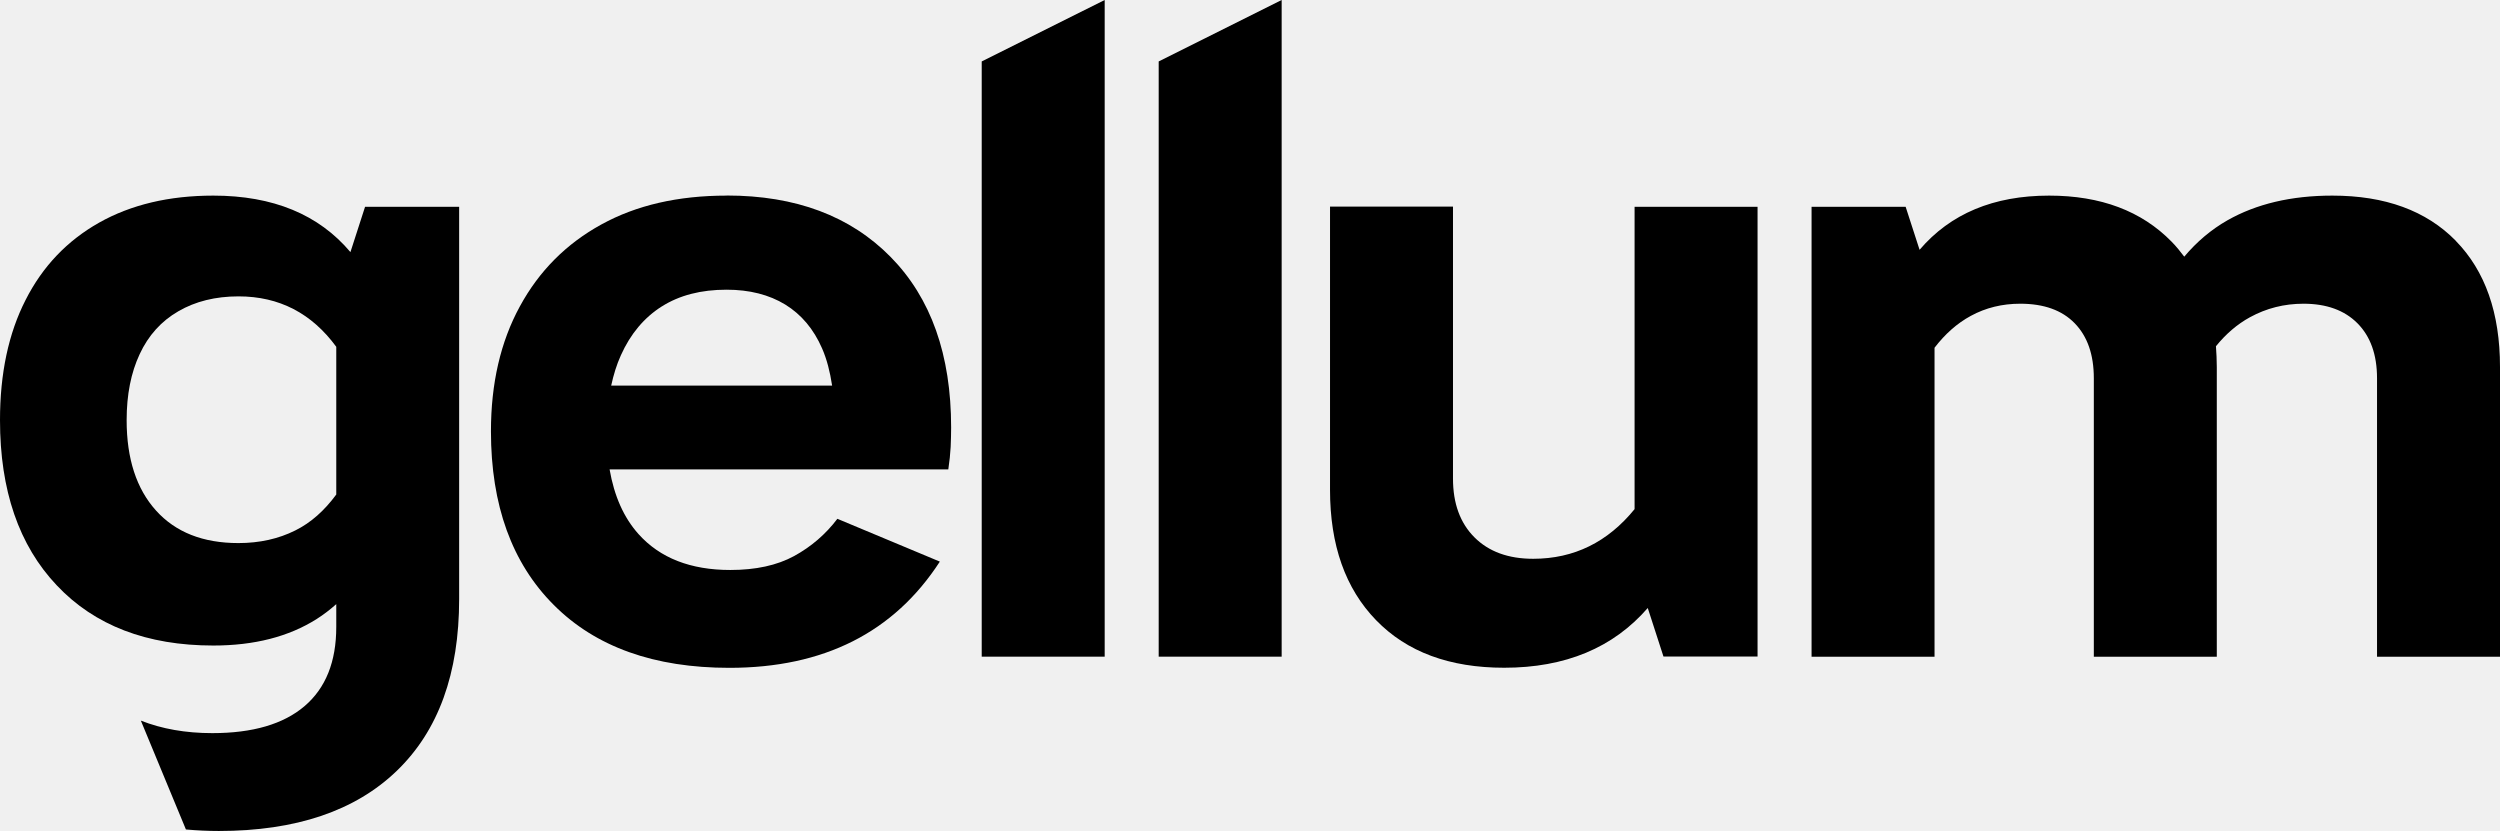
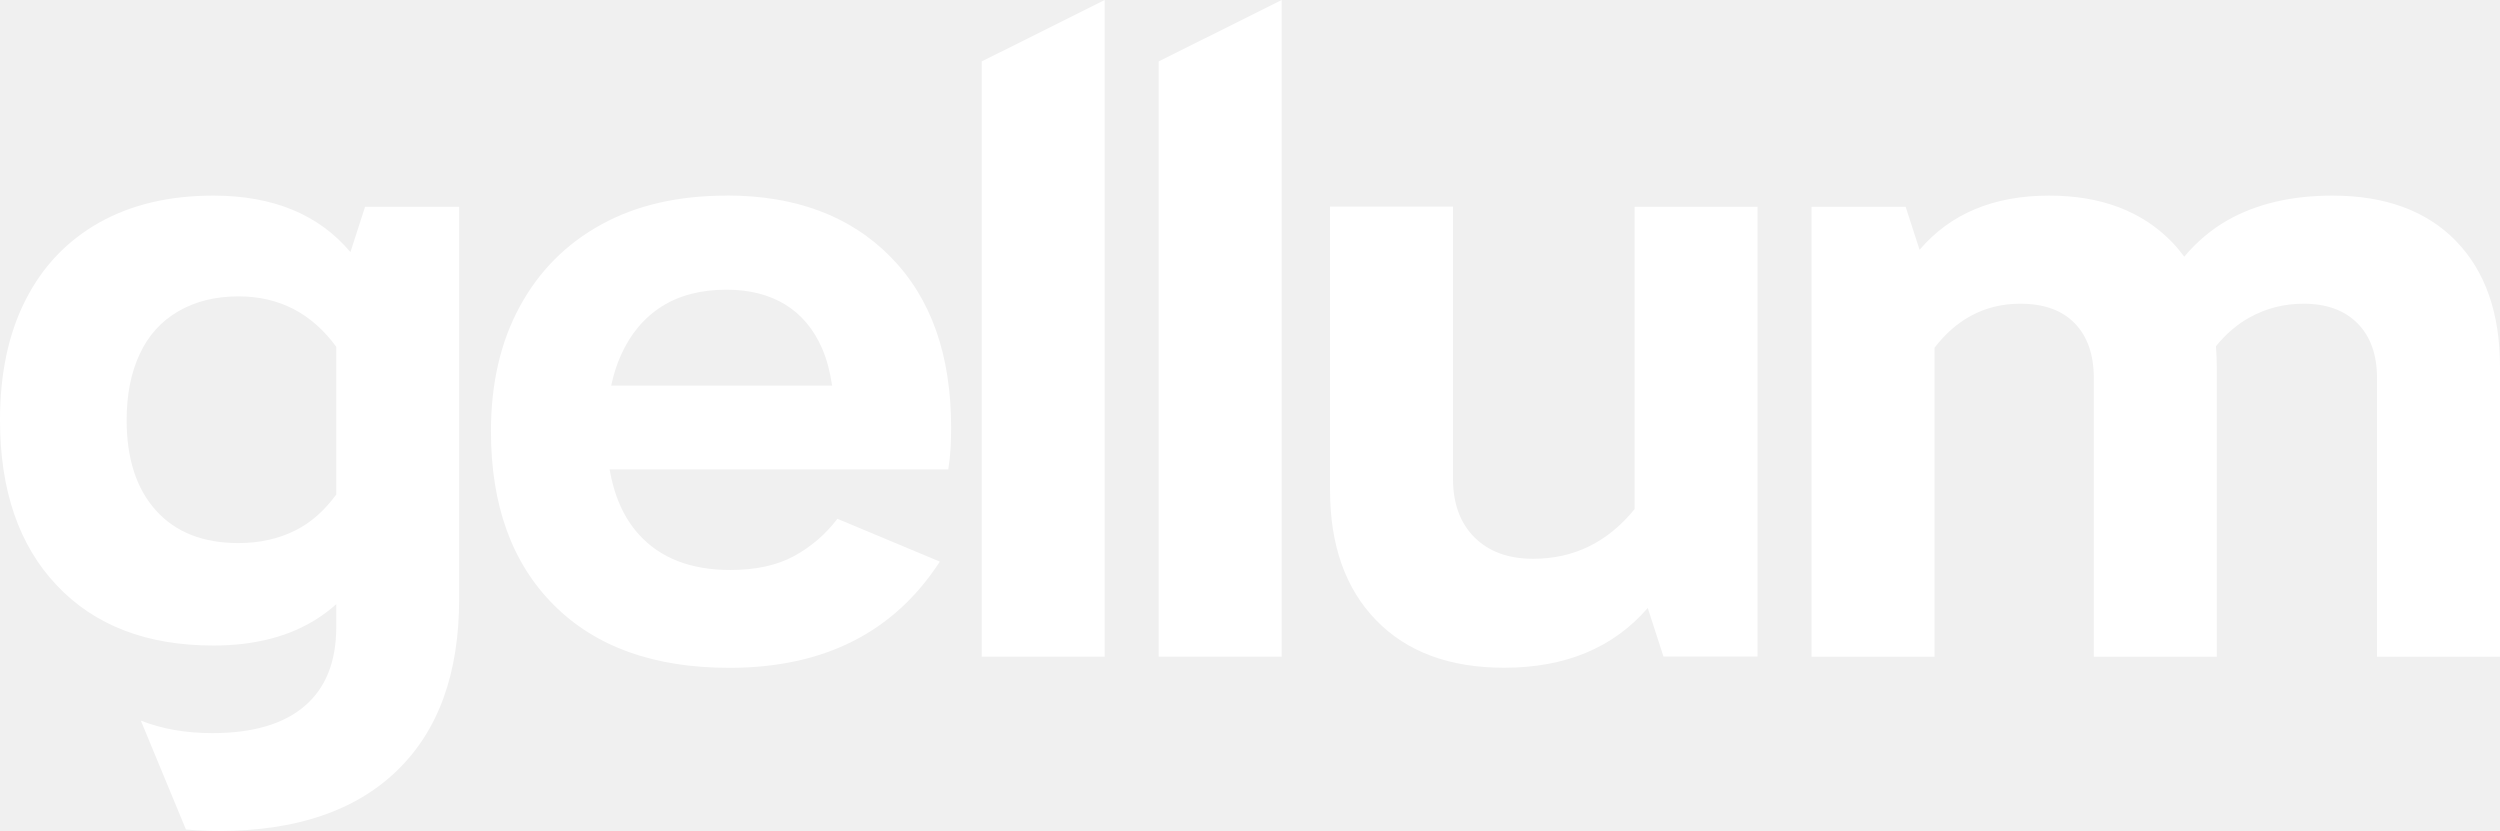
<svg xmlns="http://www.w3.org/2000/svg" id="Capa_2" data-name="Capa 2" viewBox="0 0 265.71 88.31">
  <g id="Capa_1-2" data-name="Capa 1">
-     <g>
+     <g fill="#ffffff">
      <path d="M77.22,20.79c-5.15,0-9.59,1.02-13.31,3.07-3.73,2.05-6.62,4.95-8.66,8.71-2.05,3.76-3.07,8.18-3.07,13.27,0,7.85,2.23,14.01,6.68,18.46,4.45,4.46,10.67,6.68,18.66,6.68,10.03,0,17.49-3.76,22.37-11.29l-10.89-4.55c-1.25,1.65-2.79,2.97-4.6,3.96-1.82.99-4.08,1.48-6.78,1.48-4.22,0-7.47-1.27-9.75-3.81-1.58-1.76-2.59-4.06-3.08-6.88h36c.13-.86.21-1.65.25-2.38.03-.73.05-1.42.05-2.08,0-7.72-2.14-13.76-6.43-18.12-4.29-4.36-10.1-6.53-17.42-6.53ZM70.34,32.57c1.88-1.19,4.17-1.78,6.88-1.78,2.44,0,4.52.53,6.24,1.58,1.72,1.06,3.02,2.61,3.91,4.65.51,1.16.85,2.5,1.07,3.96h-23.48c.25-1.15.58-2.23,1.03-3.22,1.02-2.28,2.48-4.01,4.36-5.2Z" />
-       <polygon points="104.34 69.79 117.41 69.79 117.41 0 104.34 6.53 104.34 69.79" />
-       <polygon points="123.15 69.79 136.22 69.79 136.22 0 123.15 6.53 123.15 69.79" />
-       <path d="M173.74,54.1c-2.86,3.52-6.45,5.29-10.79,5.29-2.64,0-4.72-.76-6.24-2.28-1.52-1.52-2.28-3.6-2.28-6.24v-28.91h-13.07v30.1c0,5.88,1.63,10.49,4.9,13.86,3.27,3.37,7.8,5.05,13.61,5.05,6.5,0,11.59-2.12,15.26-6.35l1.67,5.16h10V21.98h-13.07v32.13Z" />
-       <path d="M261.01,25.59c-3.14-3.2-7.51-4.8-13.12-4.8-4.36,0-8.07.88-11.14,2.62-1.74.99-3.27,2.29-4.6,3.87-.41-.55-.85-1.09-1.34-1.59-3.2-3.27-7.54-4.9-13.02-4.9-5.91,0-10.49,1.92-13.77,5.76l-1.48-4.57h-10v47.82h13.07v-32.84c1.12-1.46,2.4-2.6,3.86-3.39,1.58-.86,3.33-1.29,5.25-1.29,2.51,0,4.44.69,5.79,2.08,1.35,1.39,2.03,3.33,2.03,5.84v29.6h13.07v-30.79c0-.76-.04-1.49-.09-2.21,1.06-1.31,2.26-2.34,3.61-3.08,1.75-.96,3.65-1.44,5.69-1.44,2.44,0,4.36.69,5.74,2.08s2.08,3.33,2.08,5.84v29.6h13.07v-30.79c0-5.74-1.57-10.21-4.7-13.41Z" />
-       <path d="M37.25,26.8c-3.37-4-8.22-6.01-14.58-6.01-4.69,0-8.73.96-12.13,2.87-3.4,1.92-6.01,4.65-7.82,8.22-1.82,3.56-2.72,7.82-2.72,12.77,0,7.46,2.01,13.32,6.04,17.57,4.02,4.26,9.57,6.39,16.63,6.39,4.36,0,8.02-.94,10.99-2.82.74-.47,1.43-1,2.08-1.58v2.42c0,3.7-1.12,6.5-3.37,8.42-2.24,1.91-5.51,2.87-9.8,2.87-2.84,0-5.37-.45-7.6-1.33l4.79,11.57c1.15.1,2.31.16,3.5.16,8.18,0,14.49-2.13,18.91-6.39,4.42-4.26,6.63-10.34,6.63-18.26V21.98h-10l-1.56,4.83ZM35.74,52.56c-1.26,1.71-2.7,3-4.36,3.82-1.78.89-3.8,1.34-6.04,1.34-3.76,0-6.68-1.15-8.76-3.46-2.08-2.31-3.12-5.51-3.12-9.6,0-2.71.46-5.05,1.39-7.03.92-1.98,2.29-3.5,4.11-4.55,1.81-1.05,3.94-1.58,6.39-1.58,4.33,0,7.78,1.8,10.39,5.36v15.72Z" />
+       <polygon points="104.34 69.79 117.41 69.79 117.41 0 104.34 6.53 104.34 69.79" fill="#ffffff" />
+       <polygon points="123.15 69.79 136.22 69.79 136.22 0 123.15 6.53 123.15 69.79" fill="#ffffff" />
+       <path d="M173.74,54.1c-2.86,3.52-6.45,5.29-10.79,5.29-2.64,0-4.72-.76-6.24-2.28-1.52-1.52-2.28-3.6-2.28-6.24v-28.91h-13.07v30.1c0,5.88,1.63,10.49,4.9,13.86,3.27,3.37,7.8,5.05,13.61,5.05,6.5,0,11.59-2.12,15.26-6.35l1.67,5.16h10V21.98h-13.07v32.13Z" fill="#ffffff" />
+       <path d="M261.01,25.59c-3.14-3.2-7.51-4.8-13.12-4.8-4.36,0-8.07.88-11.14,2.62-1.74.99-3.27,2.29-4.6,3.87-.41-.55-.85-1.09-1.34-1.59-3.2-3.27-7.54-4.9-13.02-4.9-5.91,0-10.49,1.92-13.77,5.76l-1.48-4.57h-10v47.82h13.07v-32.84c1.12-1.46,2.4-2.6,3.86-3.39,1.58-.86,3.33-1.29,5.25-1.29,2.51,0,4.44.69,5.79,2.08,1.35,1.39,2.03,3.33,2.03,5.84v29.6h13.07v-30.79c0-.76-.04-1.49-.09-2.21,1.06-1.31,2.26-2.34,3.61-3.08,1.75-.96,3.65-1.44,5.69-1.44,2.44,0,4.36.69,5.74,2.08s2.08,3.33,2.08,5.84v29.6h13.07v-30.79c0-5.74-1.57-10.21-4.7-13.41Z" fill="#ffffff" />
+       <path d="M37.25,26.8c-3.37-4-8.22-6.01-14.58-6.01-4.69,0-8.73.96-12.13,2.87-3.4,1.92-6.01,4.65-7.82,8.22-1.82,3.56-2.72,7.82-2.72,12.77,0,7.46,2.01,13.32,6.04,17.57,4.02,4.26,9.57,6.39,16.63,6.39,4.36,0,8.02-.94,10.99-2.82.74-.47,1.43-1,2.08-1.58v2.42c0,3.7-1.12,6.5-3.37,8.42-2.24,1.91-5.51,2.87-9.8,2.87-2.84,0-5.37-.45-7.6-1.33l4.79,11.57c1.15.1,2.31.16,3.5.16,8.18,0,14.49-2.13,18.91-6.39,4.42-4.26,6.63-10.34,6.63-18.26V21.98h-10l-1.56,4.83ZM35.74,52.56c-1.26,1.71-2.7,3-4.36,3.82-1.78.89-3.8,1.34-6.04,1.34-3.76,0-6.68-1.15-8.76-3.46-2.08-2.31-3.12-5.51-3.12-9.6,0-2.71.46-5.05,1.39-7.03.92-1.98,2.29-3.5,4.11-4.55,1.81-1.05,3.94-1.58,6.39-1.58,4.33,0,7.78,1.8,10.39,5.36v15.72Z" fill="#ffffff" />
    </g>
  </g>
</svg>
